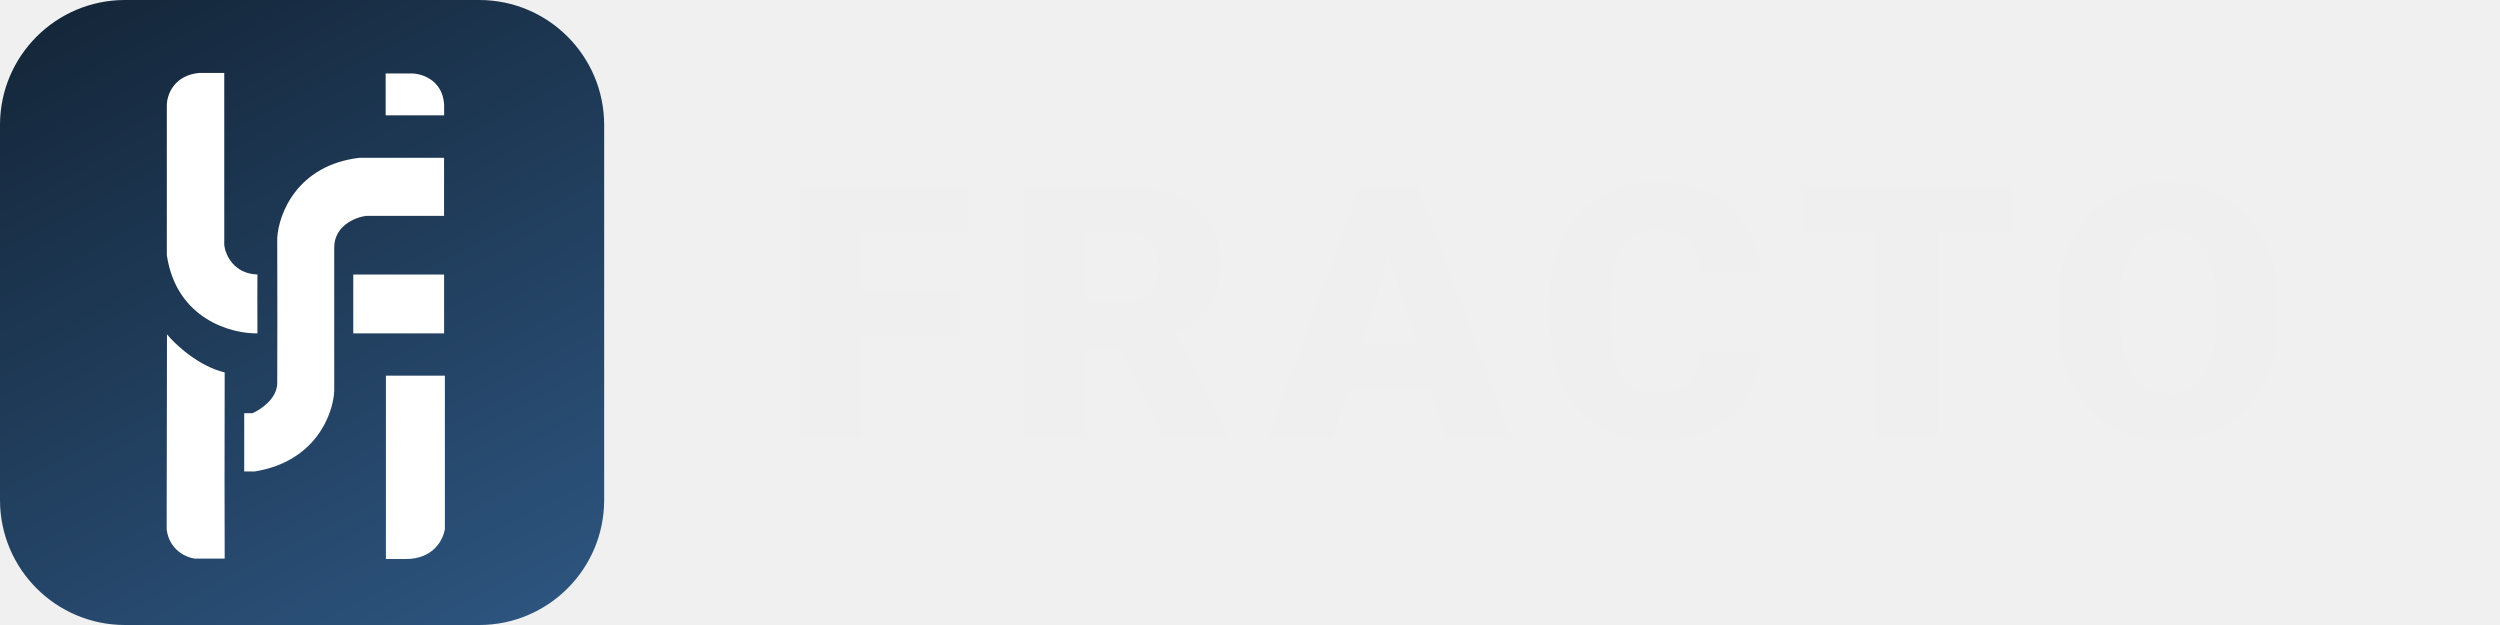
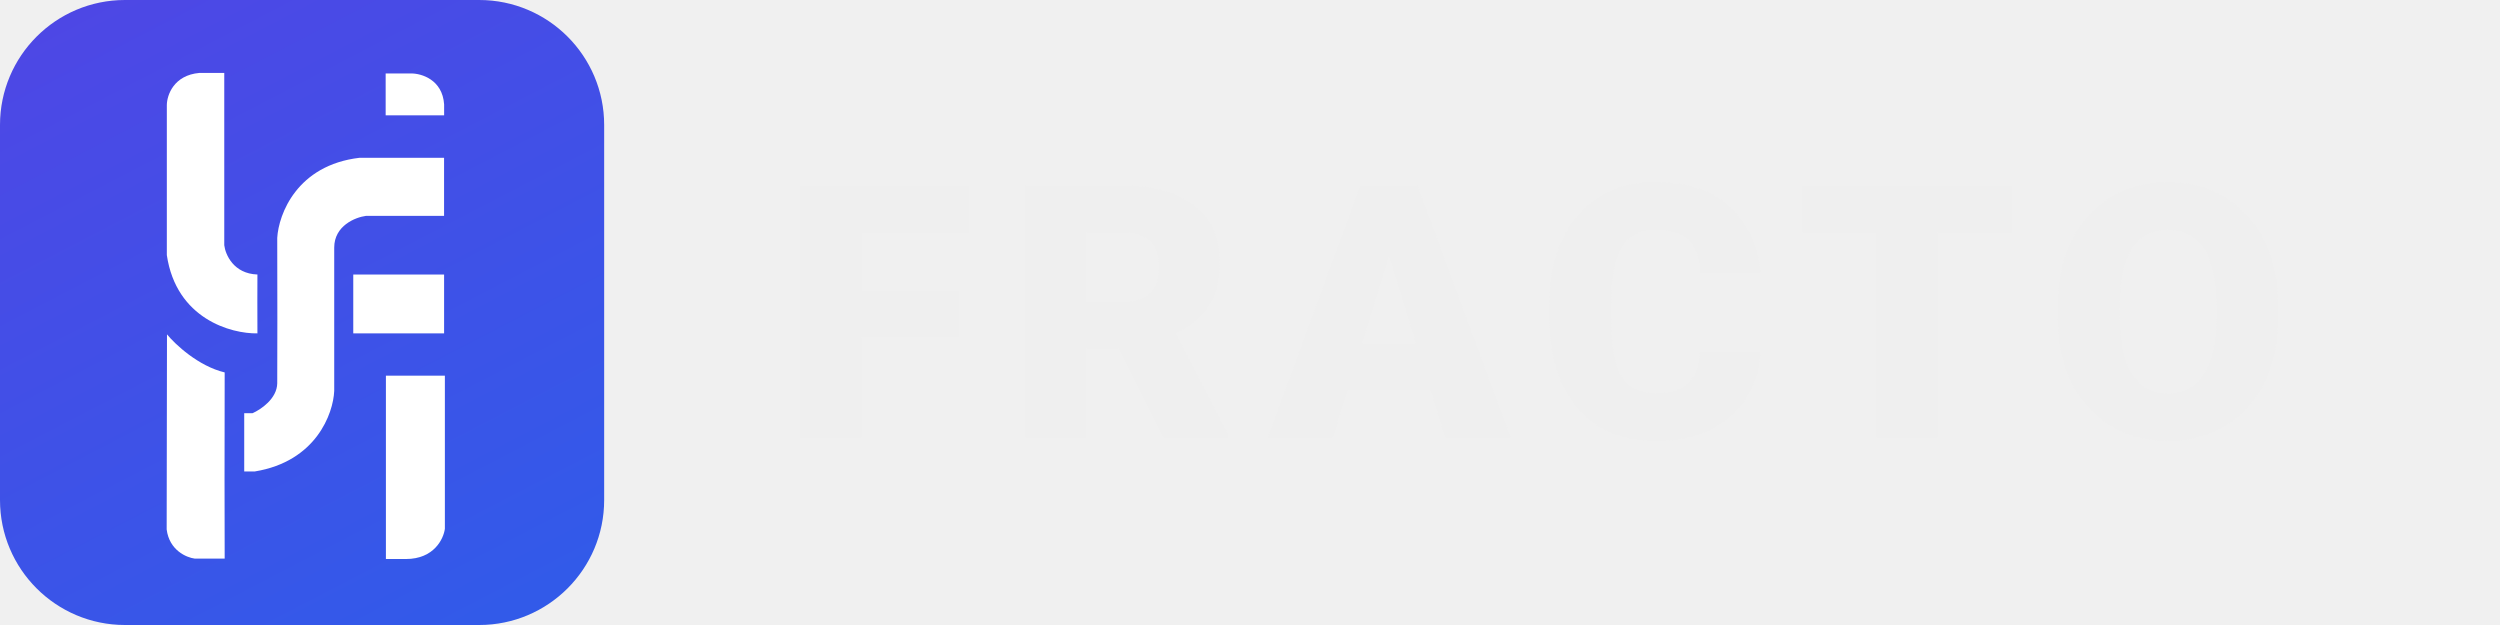
<svg xmlns="http://www.w3.org/2000/svg" width="240" height="60" viewBox="0 0 240 60" fill="none">
  <rect width="58" height="60" rx="12" fill="url(#paint0_linear_1426_10028)" />
  <path d="M21.529 23.538V7H19.146C16.671 7.217 16.028 9.141 16.016 10.077V24.49C16.921 30.615 22.192 32.051 24.713 32.004C24.708 30.407 24.7 27.042 24.713 26.352C22.426 26.279 21.637 24.446 21.529 23.538Z" fill="white" />
  <path d="M42.63 20.724V15.148H34.516C28.51 15.849 26.747 20.565 26.615 22.835C26.624 26.872 26.636 35.317 26.615 36.796C26.595 38.275 25.026 39.325 24.244 39.666H23.445V45.258H24.47C30.343 44.297 31.994 39.705 32.085 37.529V23.771C32.085 21.662 34.116 20.86 35.132 20.724H42.63Z" fill="white" />
  <path d="M21.569 35.753C19.038 35.145 16.823 33.063 16.031 32.098C16.021 38.268 16 48.827 16 50.826C16.253 52.826 17.899 53.525 18.691 53.625H21.569C21.559 49.928 21.544 43.004 21.569 35.753Z" fill="white" />
  <path d="M42.708 36.066H37.047V53.665H38.973C41.662 53.665 42.583 51.73 42.708 50.763V36.066Z" fill="white" />
  <path d="M42.636 10.021C42.474 7.647 40.466 7.052 39.483 7.051H37.023V11.071H42.636V10.021Z" fill="white" />
  <rect x="33.914" y="26.355" width="8.719" height="5.649" fill="white" />
  <text x="75" y="42" font-family="-apple-system, BlinkMacSystemFont, 'Segoe UI', Roboto, 'Helvetica Neue', Arial, sans-serif" font-size="34" font-weight="800" letter-spacing="3" fill="#EFEFEF">FRACTO</text>
  <defs>
    <linearGradient id="paint0_linear_1426_10028" x1="0" y1="0" x2="49.563" y2="95.394" gradientUnits="userSpaceOnUse">
-       <stop stop-color="#132436" />
-       <stop offset="1" stop-color="#37689C" />
+       <stop stop-color="#4F46E5" />
+       <stop offset="1" stop-color="#2563EB" />
    </linearGradient>
  </defs>
</svg>
